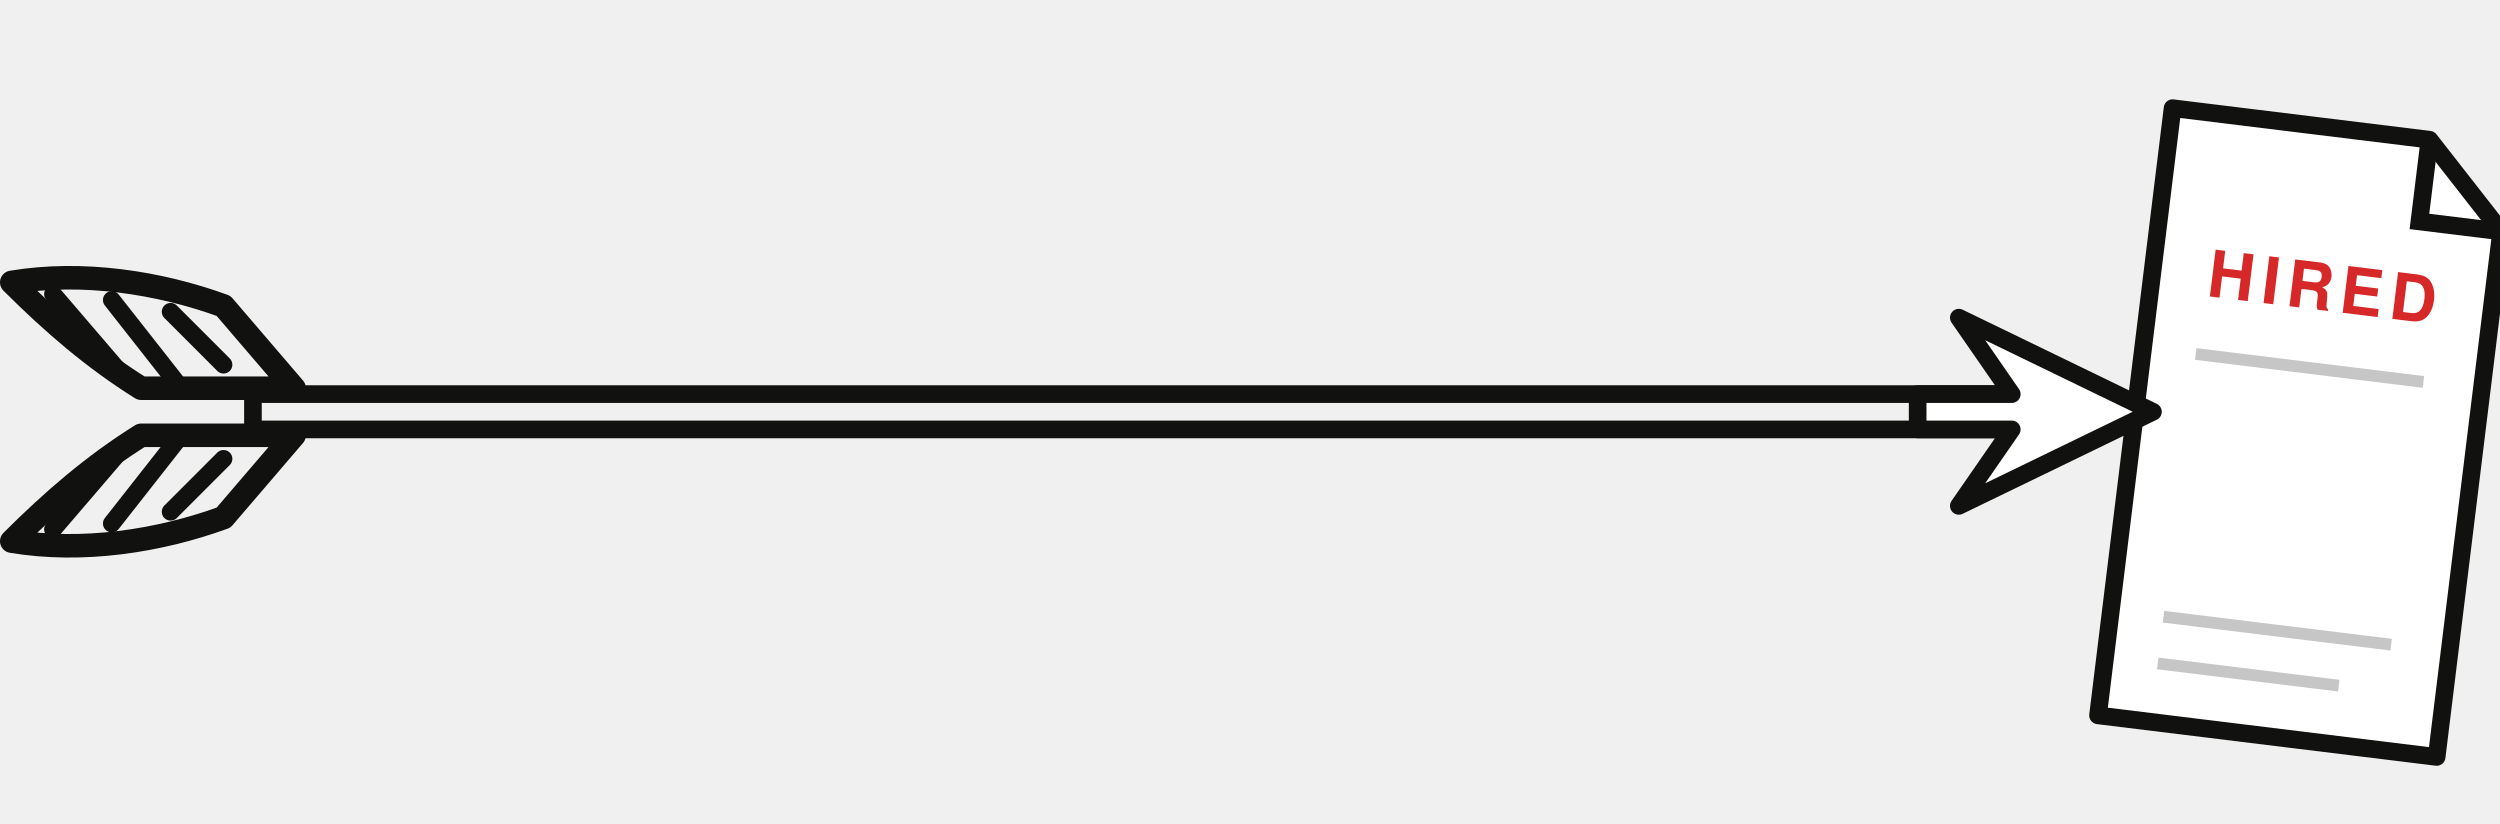
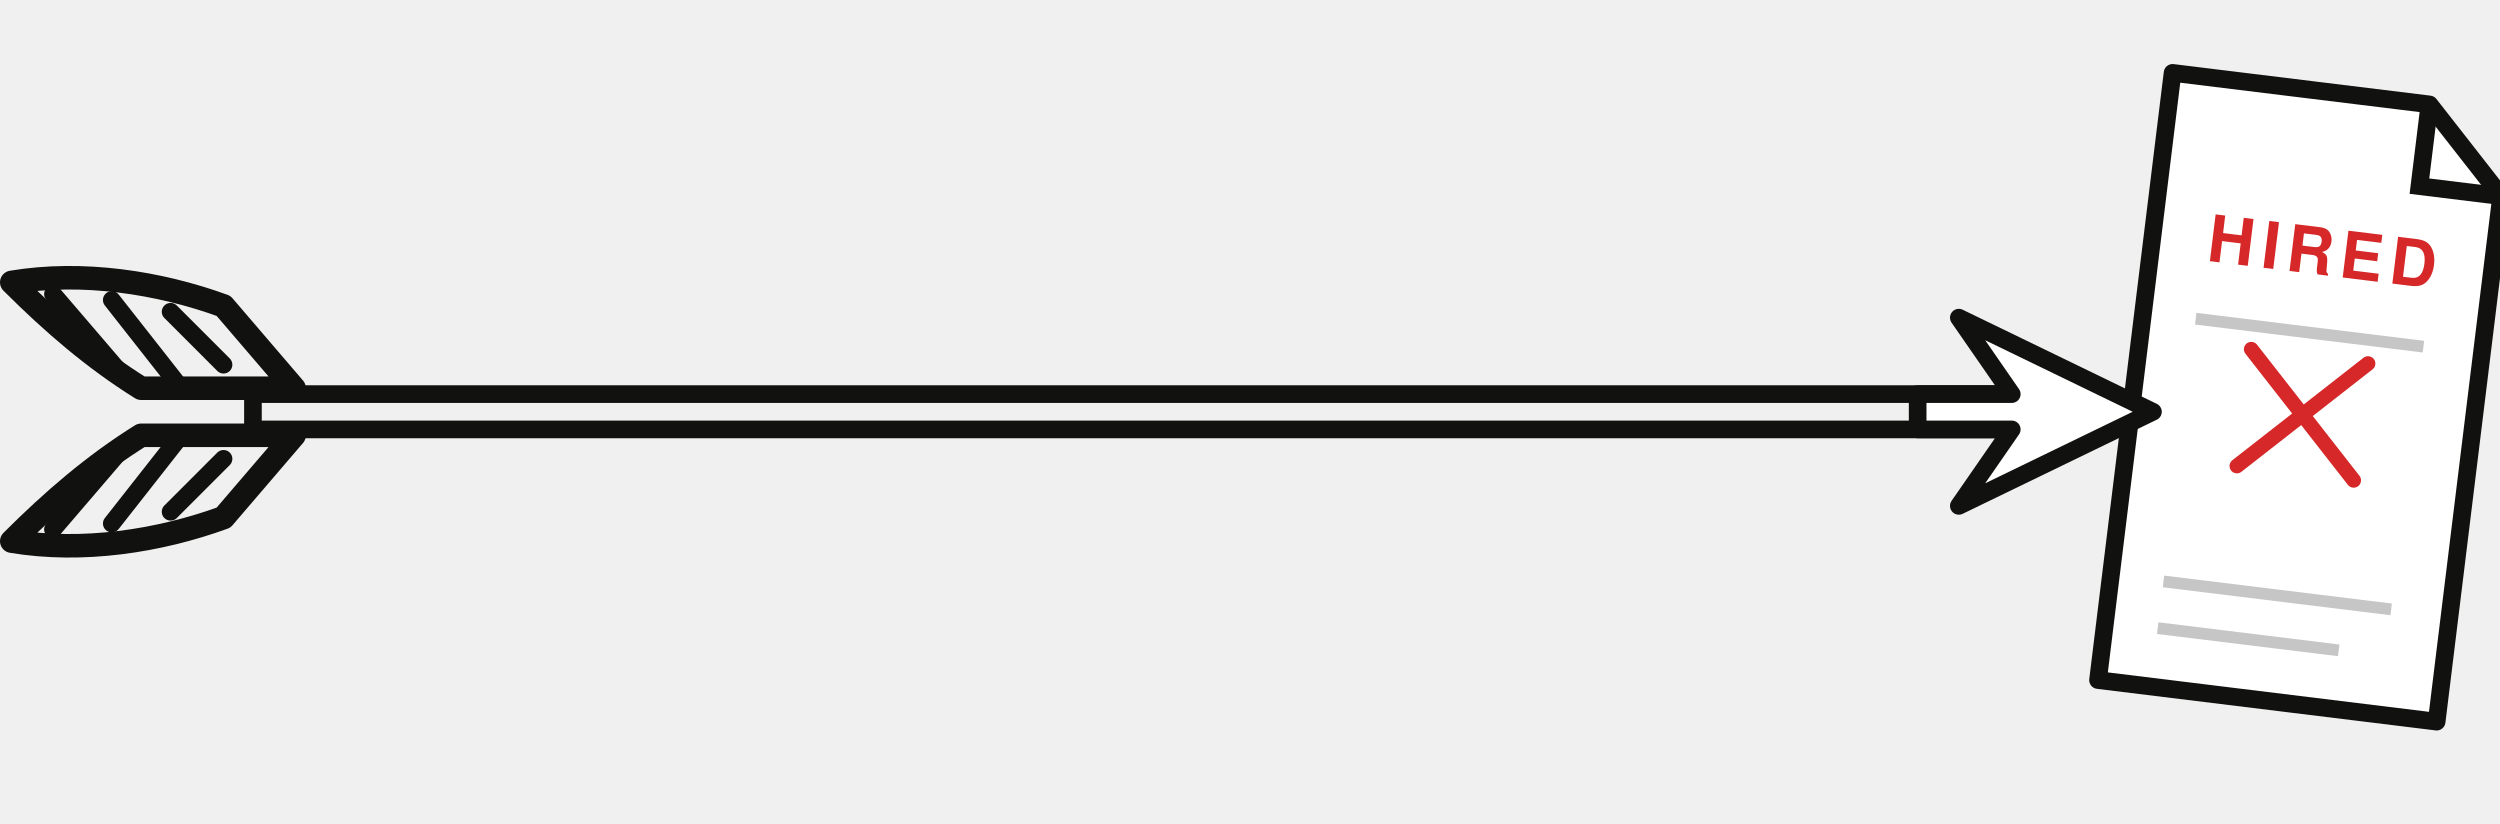
<svg xmlns="http://www.w3.org/2000/svg" viewBox="0 0 425 140" role="img" aria-labelledby="title desc">
-   <g transform="translate(125 0)">
+   <g transform="translate(125 -6)">
    <g transform="rotate(7 238 70)">
      <path d="M238 18h44l14 14v90h-58V18Z" fill="#fff" stroke="#11120f" stroke-width="3" stroke-linejoin="round" />
      <path d="M282 18v14h14" fill="none" stroke="#11120f" stroke-width="3" />
      <text x="267" y="49" fill="#d62828" font-family="Helvetica,Arial,sans-serif" font-size="11" font-weight="700" letter-spacing="1.2" text-anchor="middle">HIRED</text>
+       <g transform="translate(267 73)">
+         <path d="M-10-10 10 10M10-10-10 10" fill="none" stroke="#d62828" stroke-width="2.5" stroke-linecap="round" />
+       </g>
      <path d="M247 59h39m-39 45h39m-39 8h31" fill="none" stroke="#11120f" stroke-width="2" opacity=".24" />
    </g>
  </g>
  <g fill="none" stroke="#11120f" stroke-linejoin="round">
    <path d="M43 67h301v6H43Z" stroke-width="3" />
    <path transform="translate(125 0)" d="m241 70-33-16 9 13h-16v6h16l-9 13 33-16Z" fill="#fff" stroke-width="3" />
    <path d="m50 66-12-14C27 48 14 46 2 48c7 7 14 13 22 18h26Zm0 8L38 88c-11 4-24 6-36 4 7-7 14-13 22-18h26Z" stroke-width="4" />
    <path d="m38 62-9-9m1 12L19 51m2 13L9 50m29 28-9 9m1-12L19 89m2-13L9 90" stroke-width="3" stroke-linecap="round" />
  </g>
</svg>
